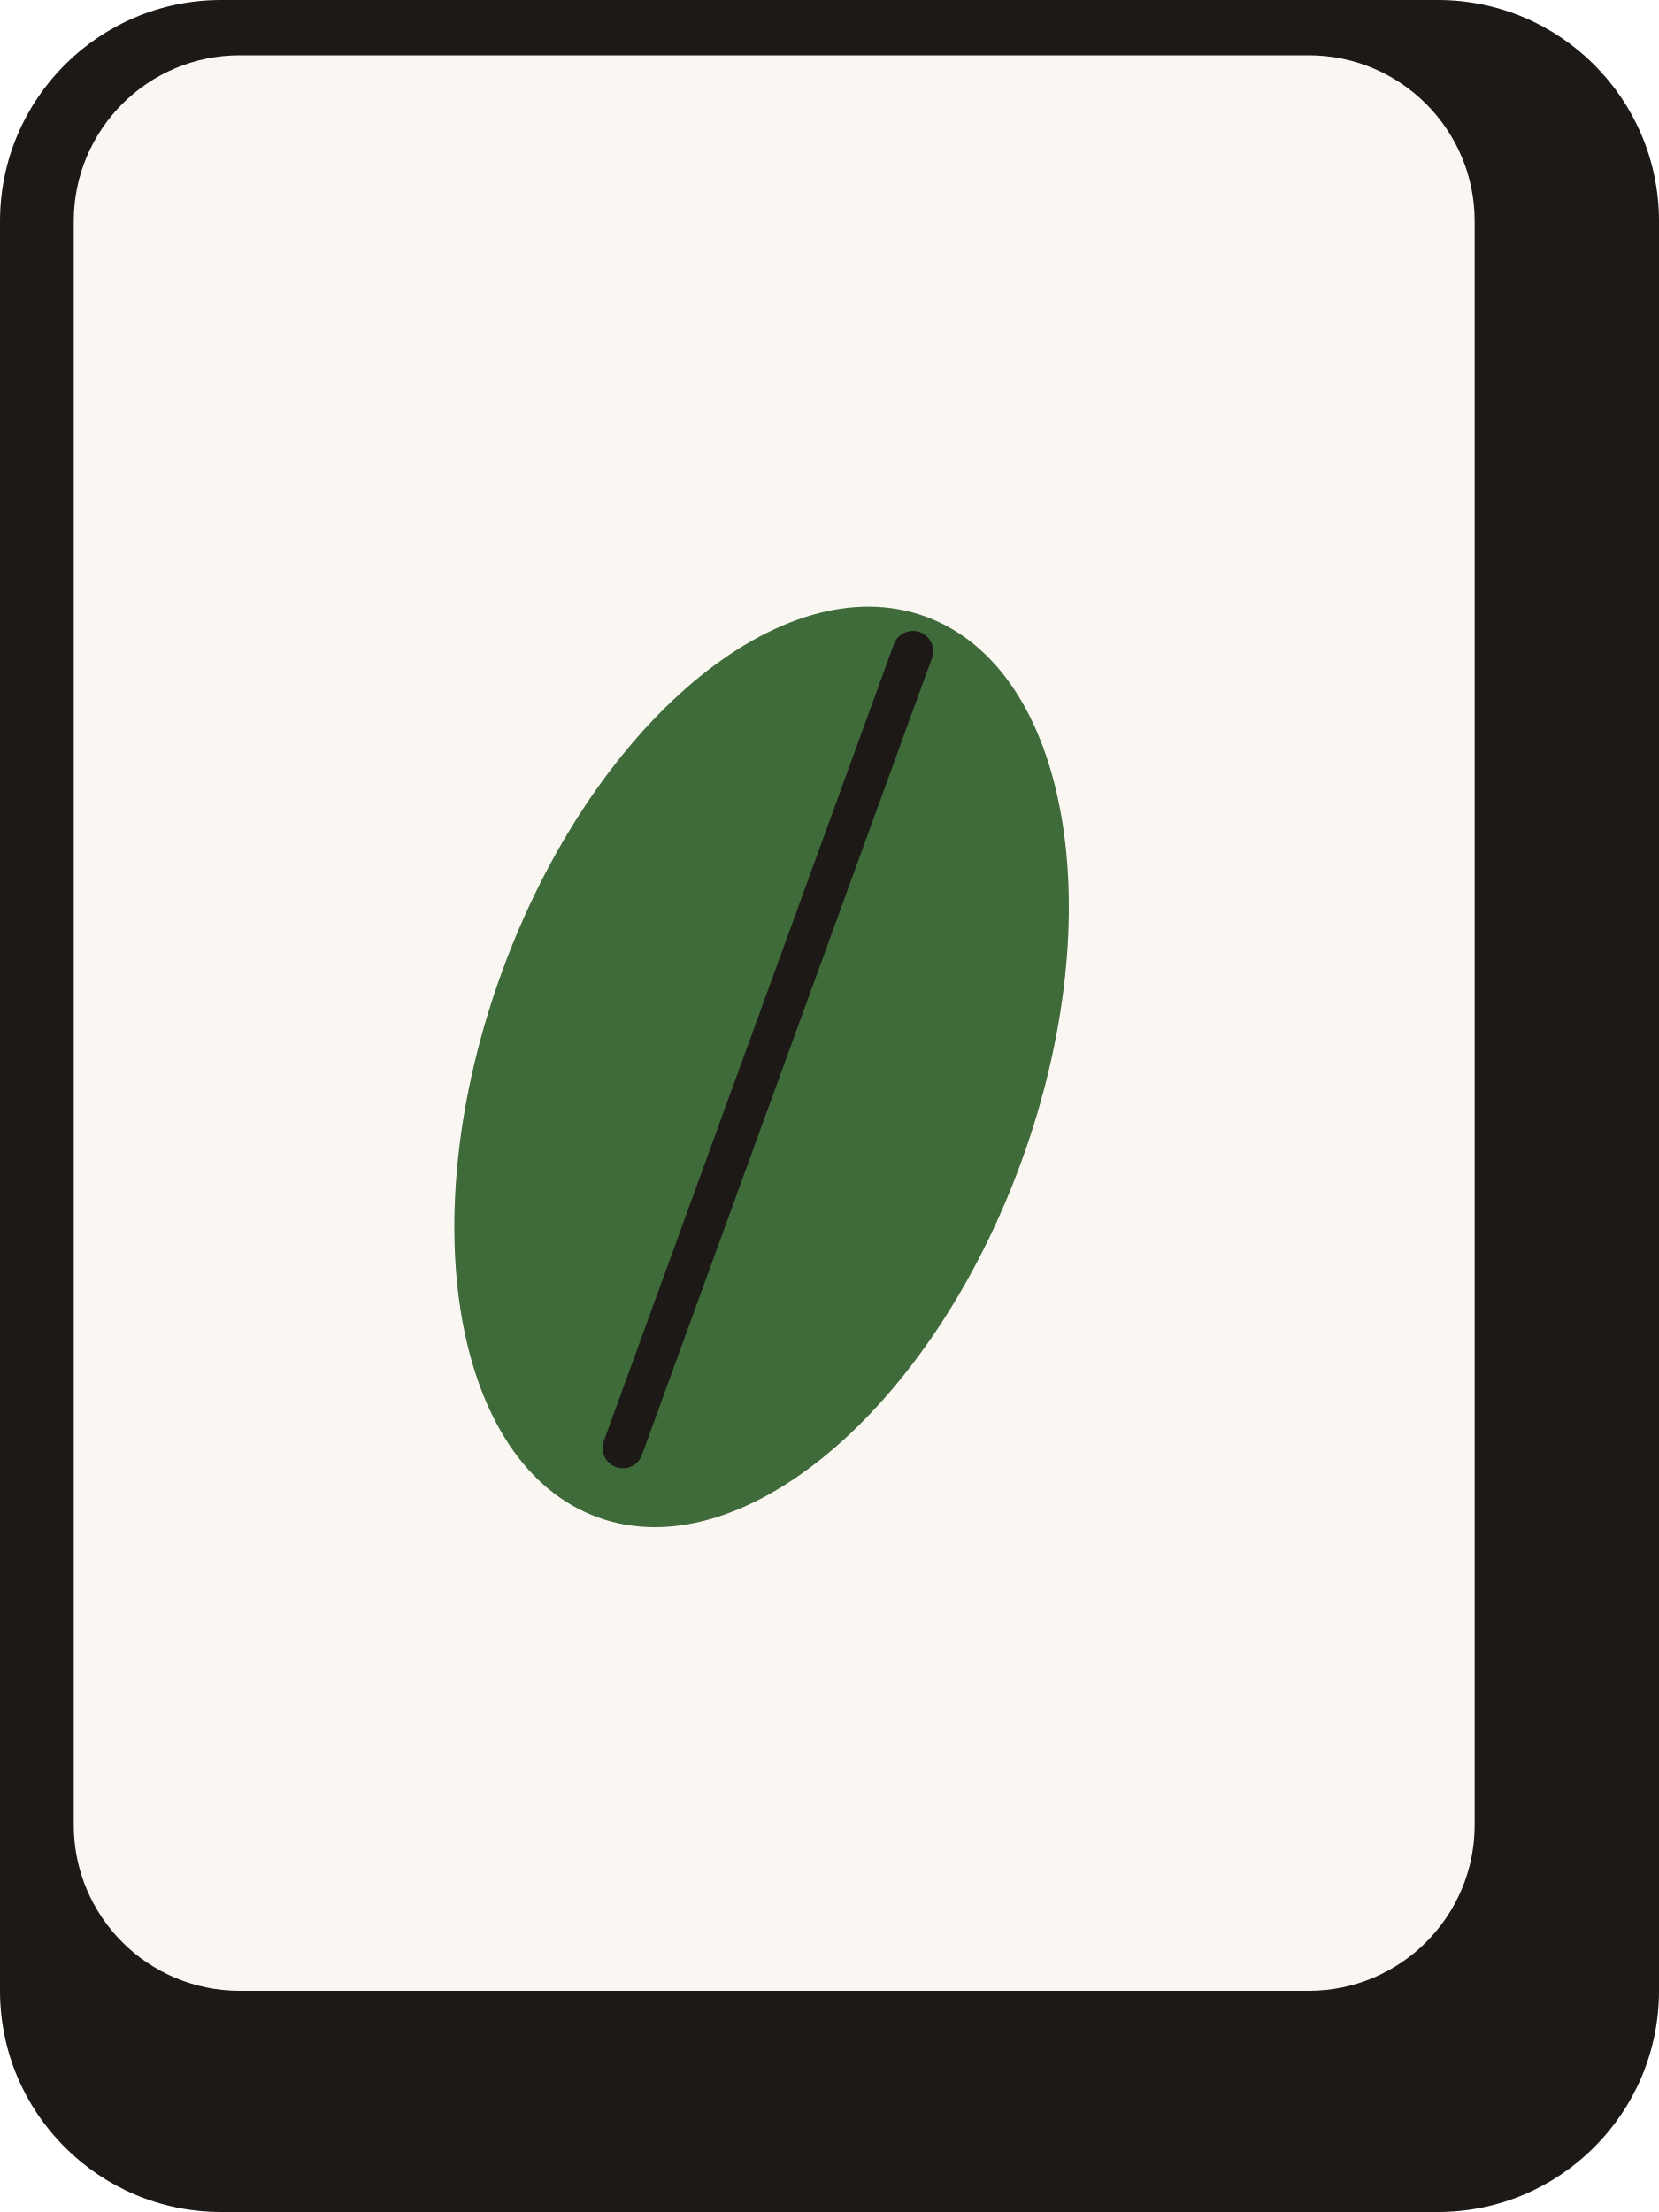
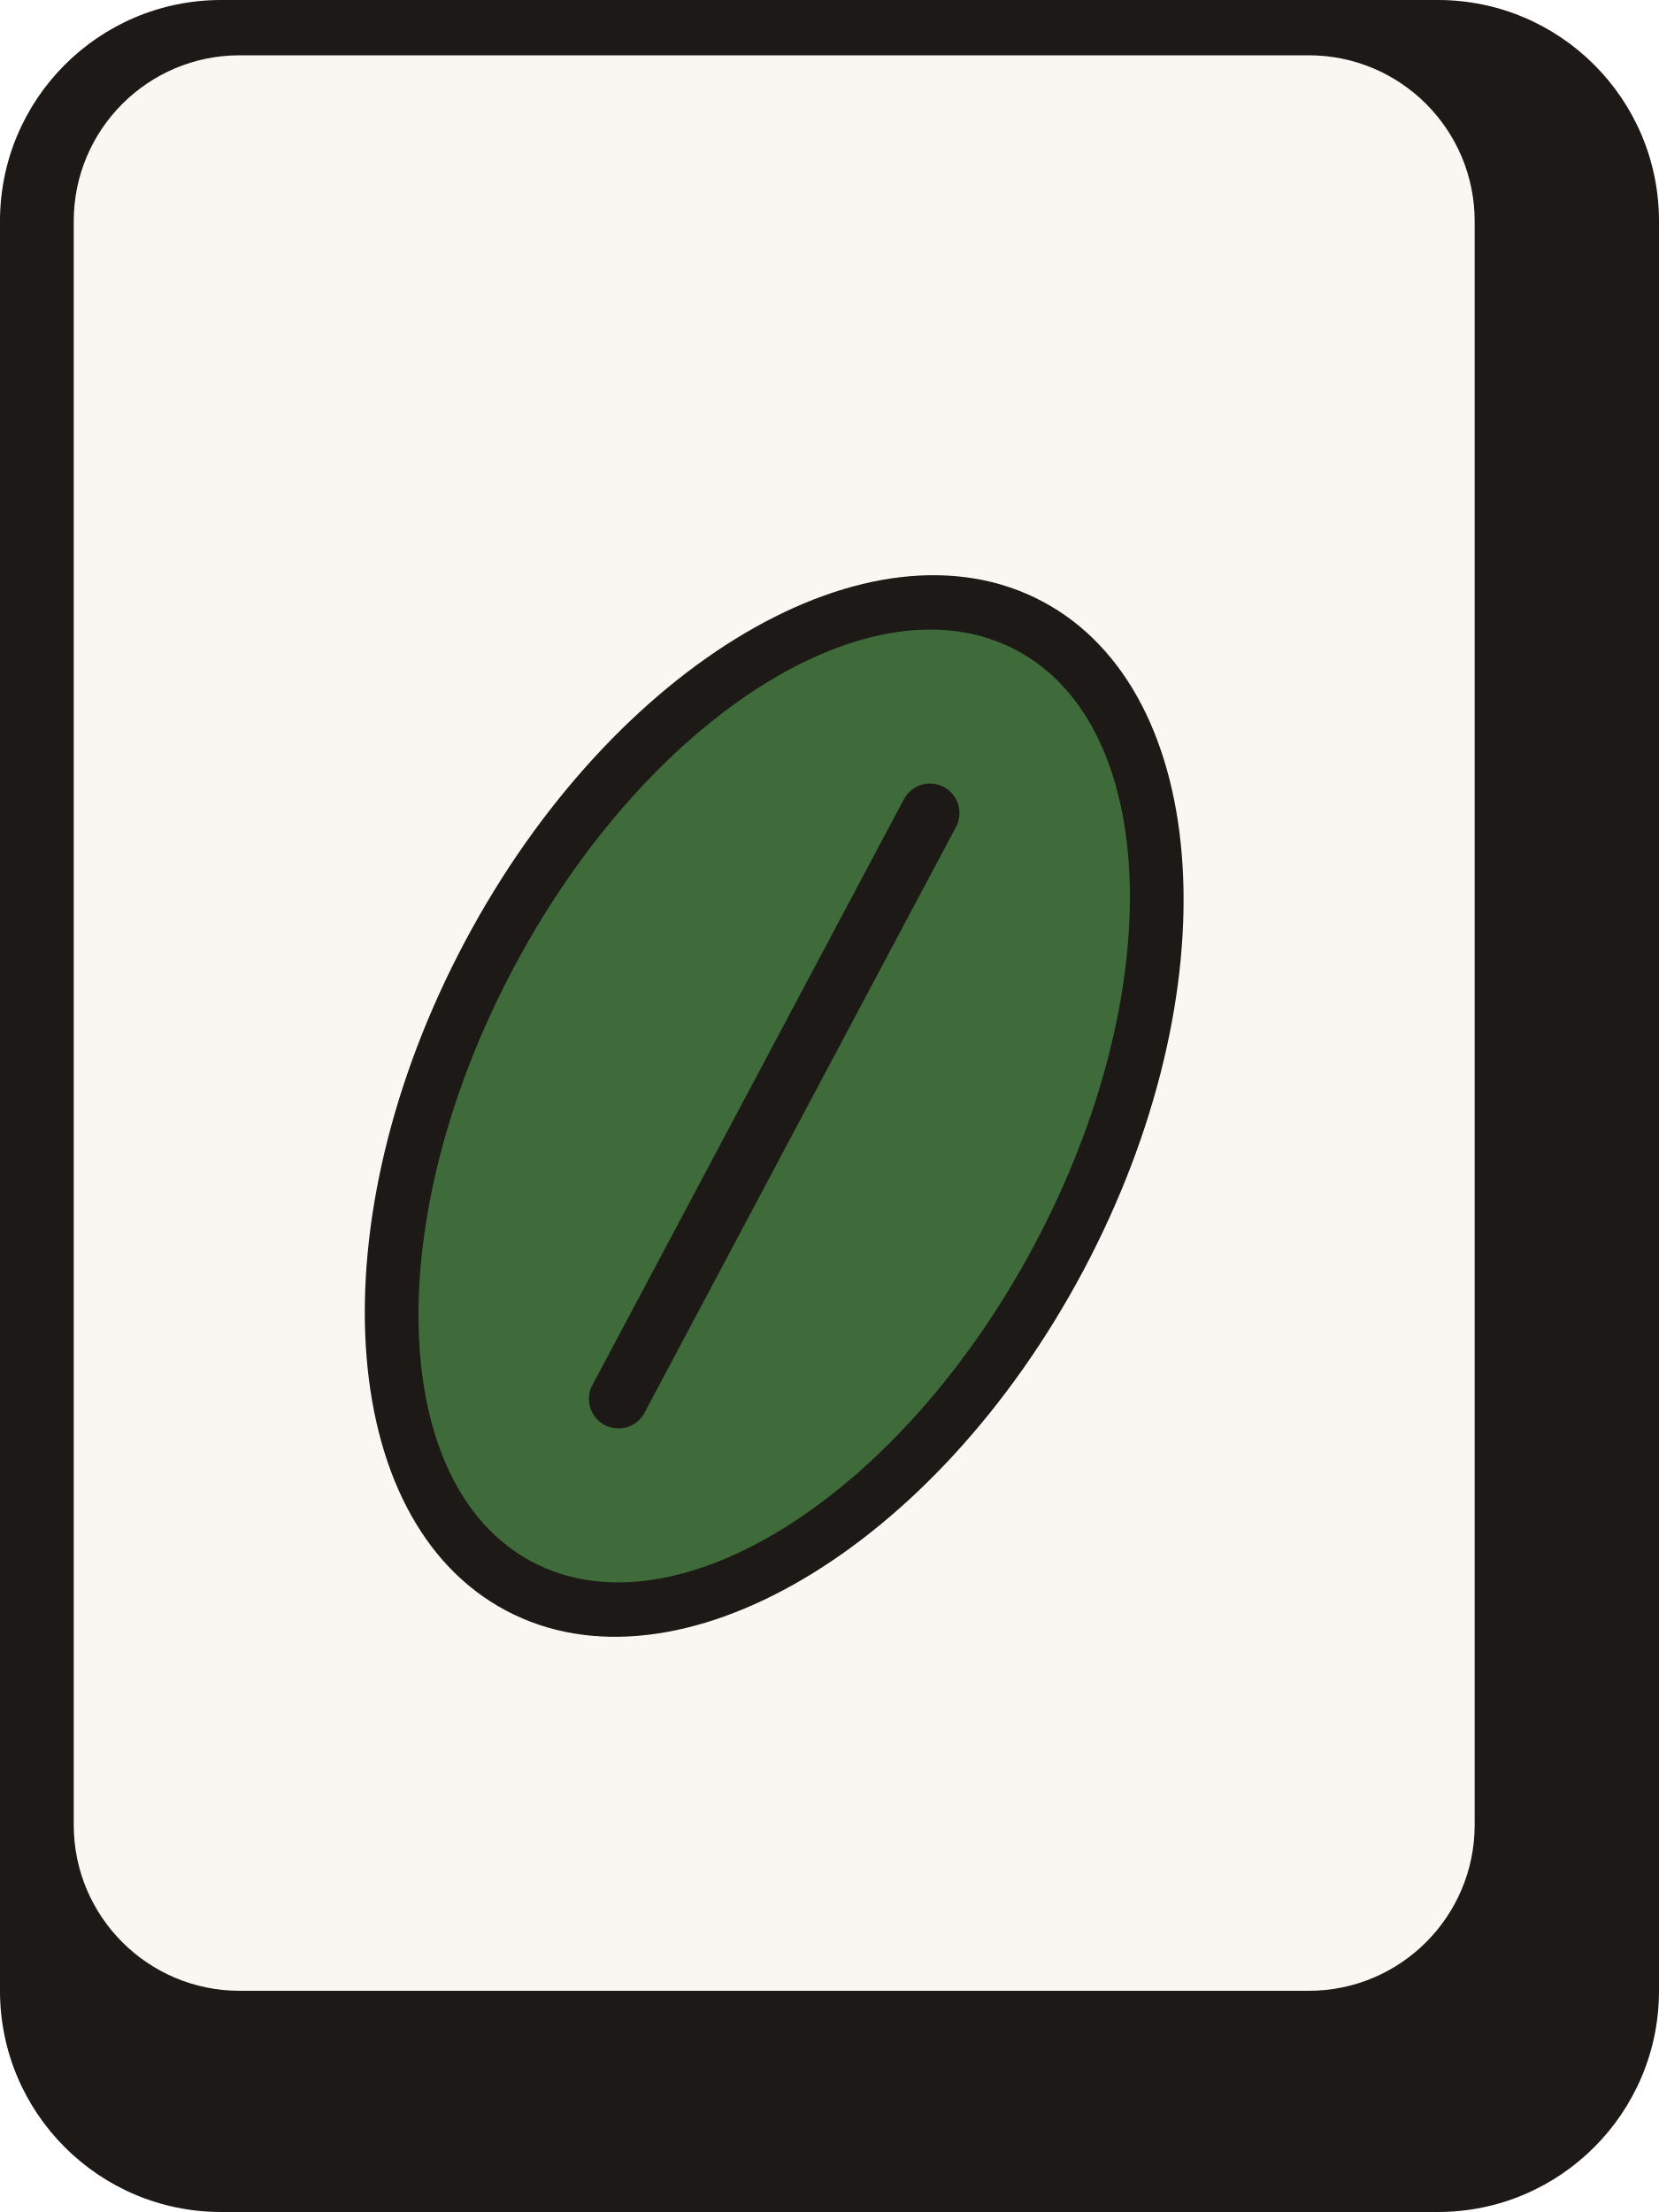
<svg xmlns="http://www.w3.org/2000/svg" viewBox="0 0 90 120" width="90" height="120">
  <rect width="90" height="120" rx="12" fill="#1C1917" />
  <rect x="4" y="3" width="76" height="105" rx="9" fill="#FAF7F2" />
-   <g transform="translate(42 56) rotate(20)">
-     <ellipse cx="0" cy="2" rx="15" ry="26" fill="#3F6B3A" />
-     <line x1="0" y1="-22" x2="0" y2="24" stroke="#1C1917" stroke-width="2.2" stroke-linecap="round" />
+   <g transform="translate(42 60) rotate(28)">
+     <ellipse cx="0" cy="0" rx="19" ry="31" fill="#1C1917" />
+     <ellipse cx="0" cy="0" rx="16" ry="28" fill="#3F6B3A" />
+     <line x1="0" y1="-18" x2="0" y2="18" stroke="#1C1917" stroke-width="3.2" stroke-linecap="round" />
  </g>
</svg>
